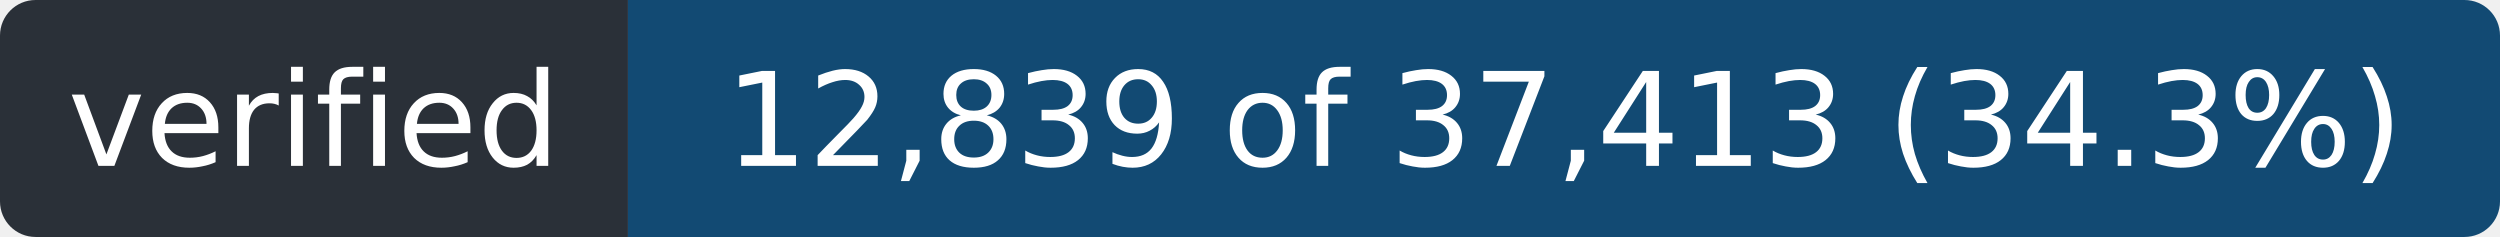
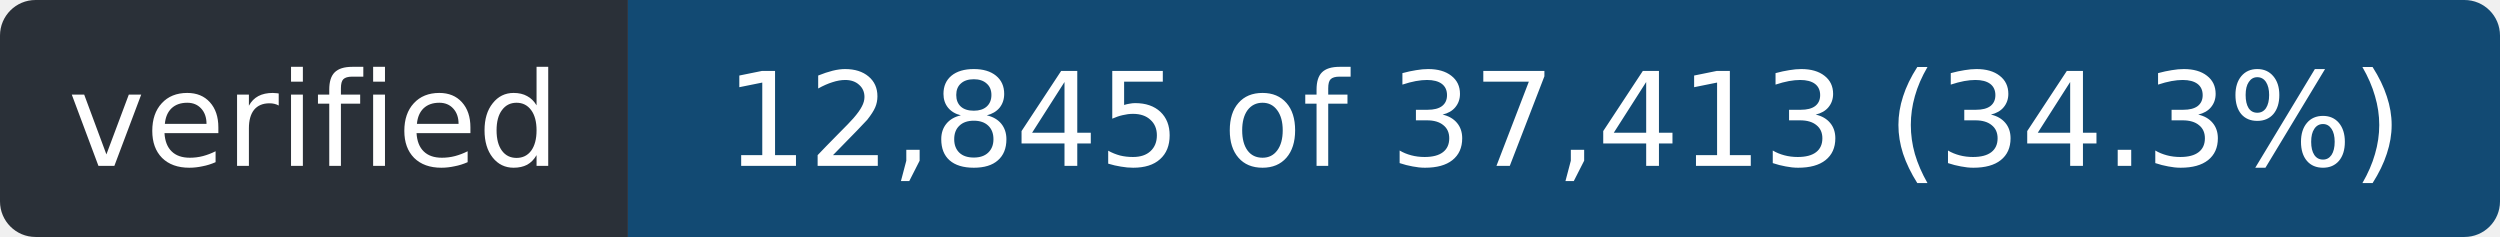
- <svg xmlns="http://www.w3.org/2000/svg" width="211" height="20" role="img" aria-label="verified: 12,839 of 37,413 (34.3%)">
+ <svg xmlns="http://www.w3.org/2000/svg" width="211" height="20" role="img" aria-label="verified: 12,845 of 37,413 (34.3%)">
  <clipPath id="r">
    <rect width="211" height="20" rx="3" />
  </clipPath>
  <g clip-path="url(#r)">
    <rect width="53" height="20" fill="#2a3038" />
    <rect x="53" width="158" height="20" fill="#124a73" />
  </g>
  <g fill="#fff" font-family="Verdana,Geneva,DejaVu Sans,sans-serif" font-size="11" text-anchor="middle">
    <text x="26.5" y="14" textLength="41">verified</text>
-     <text x="132.0" y="14" textLength="146">12,839 of 37,413 (34.3%)</text>
+     <text x="132.0" y="14" textLength="146">12,845 of 37,413 (34.3%)</text>
  </g>
</svg>
